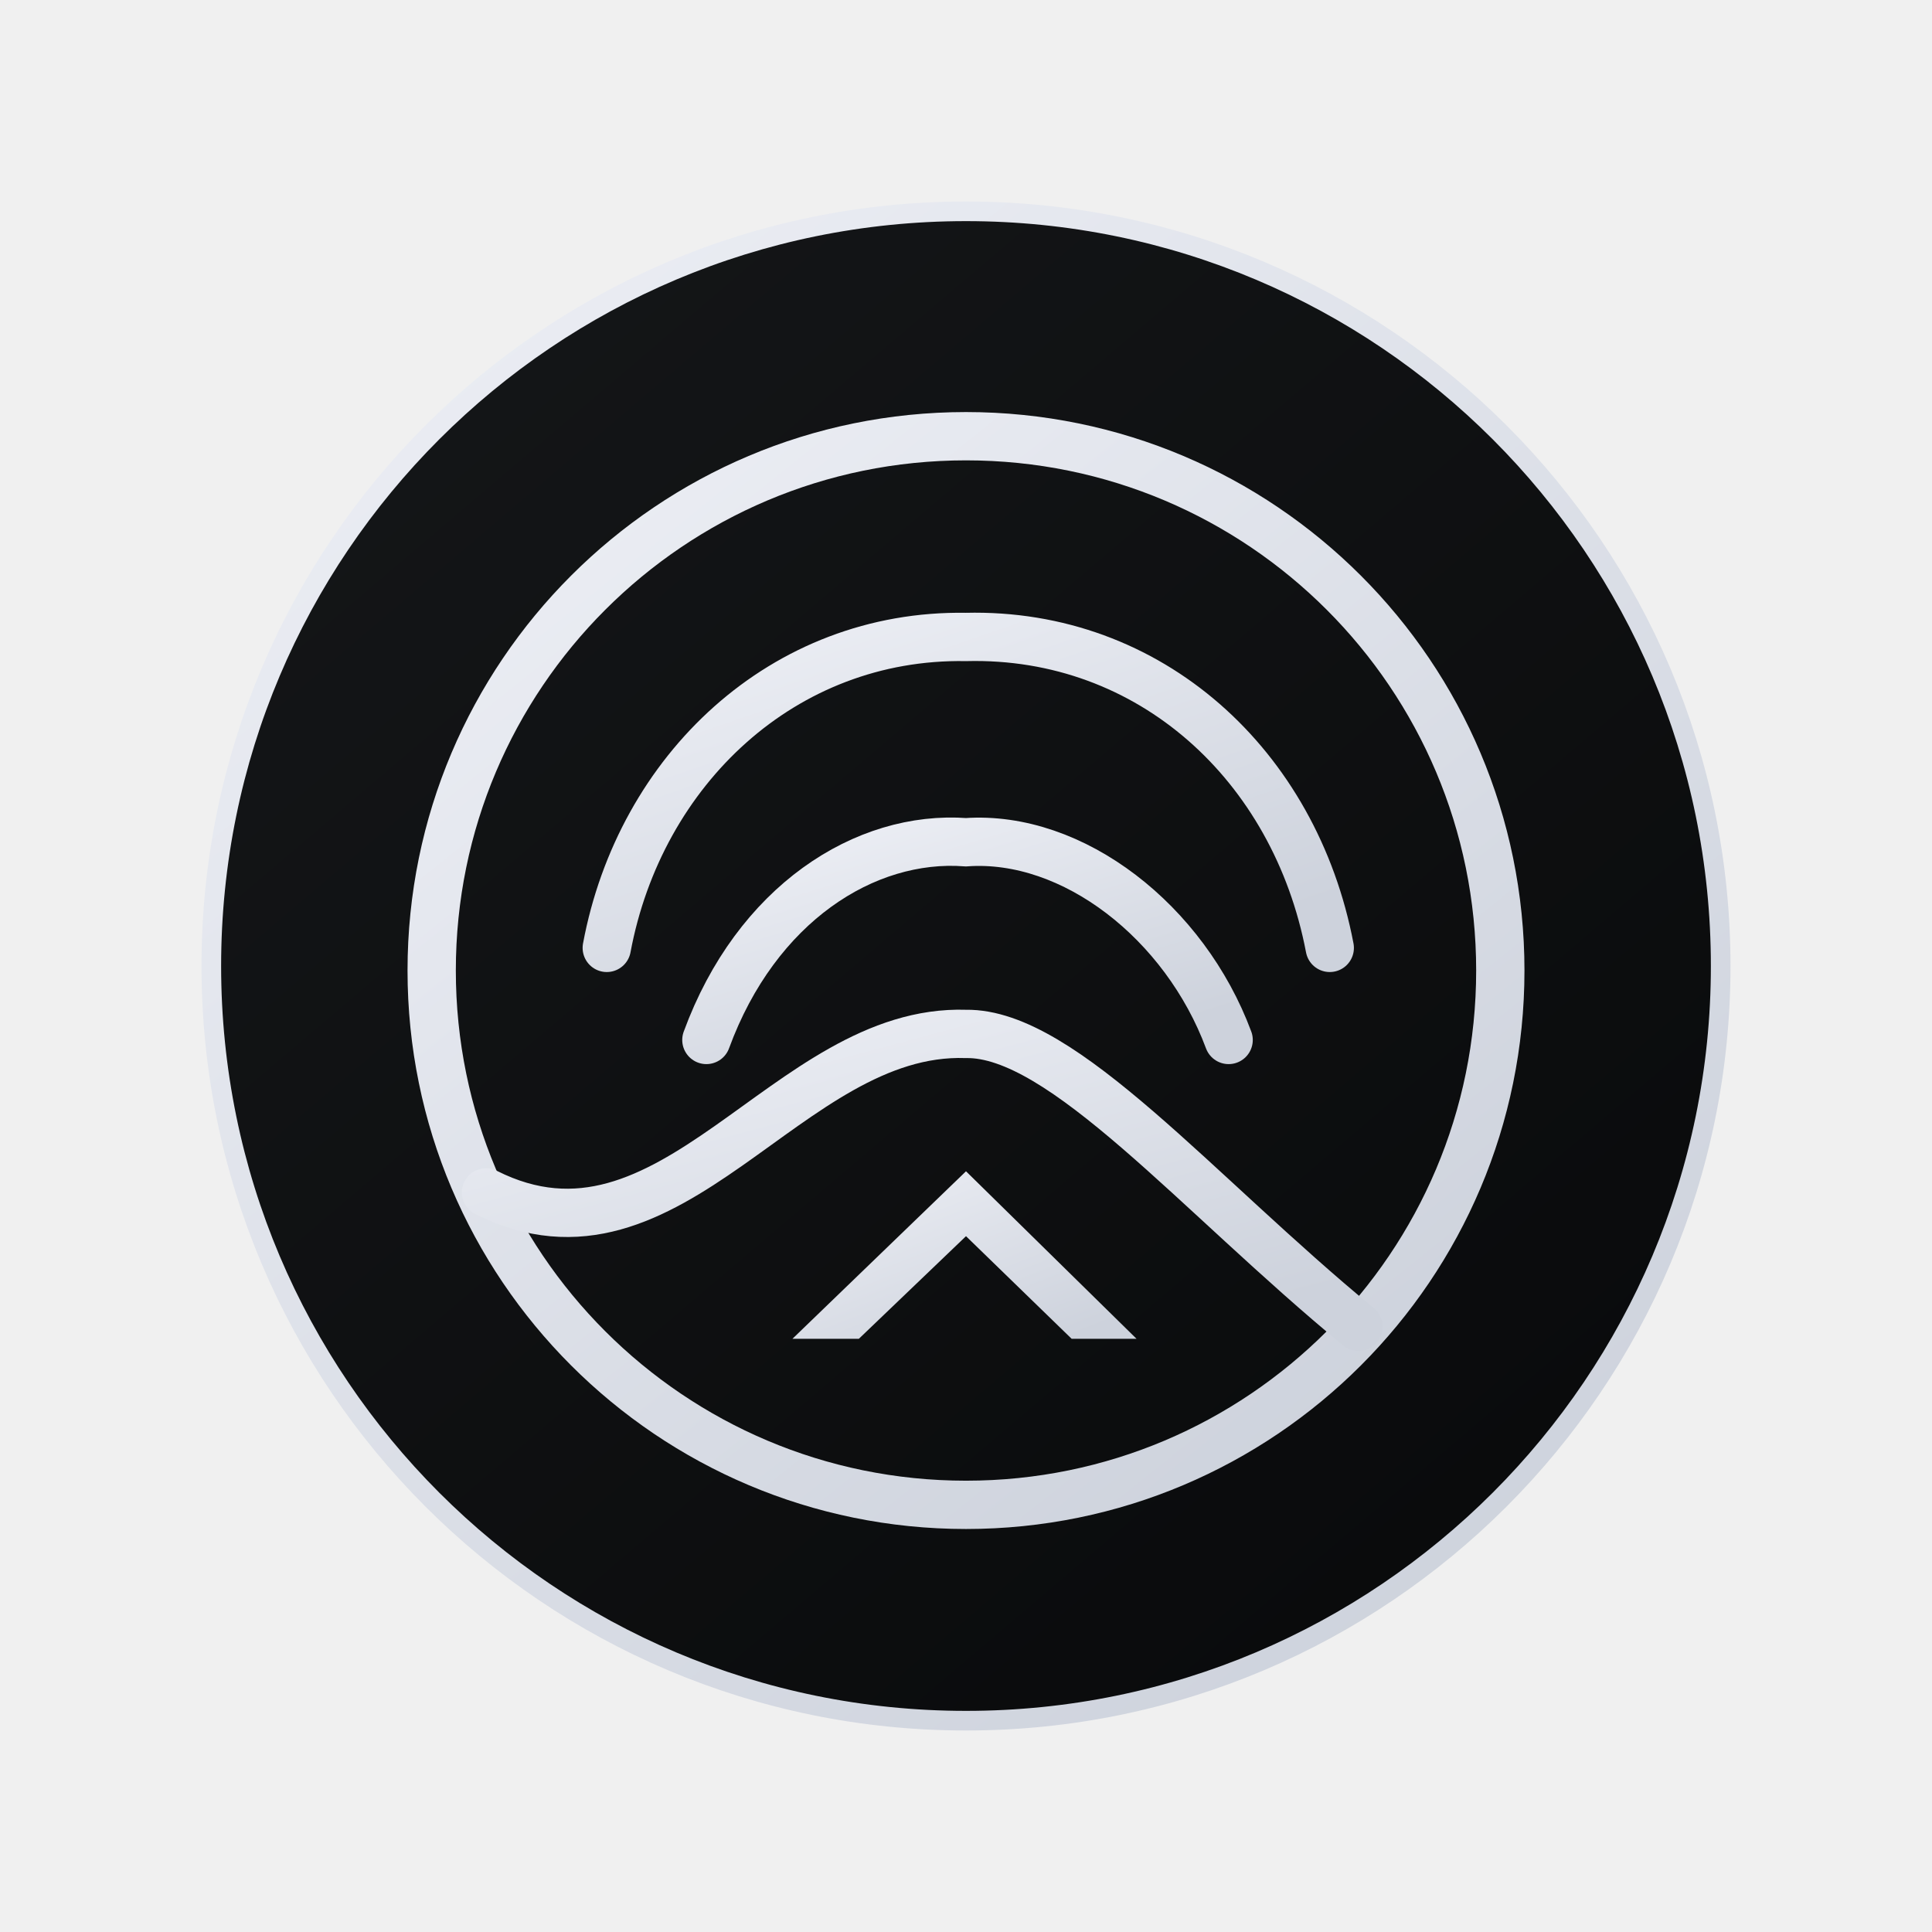
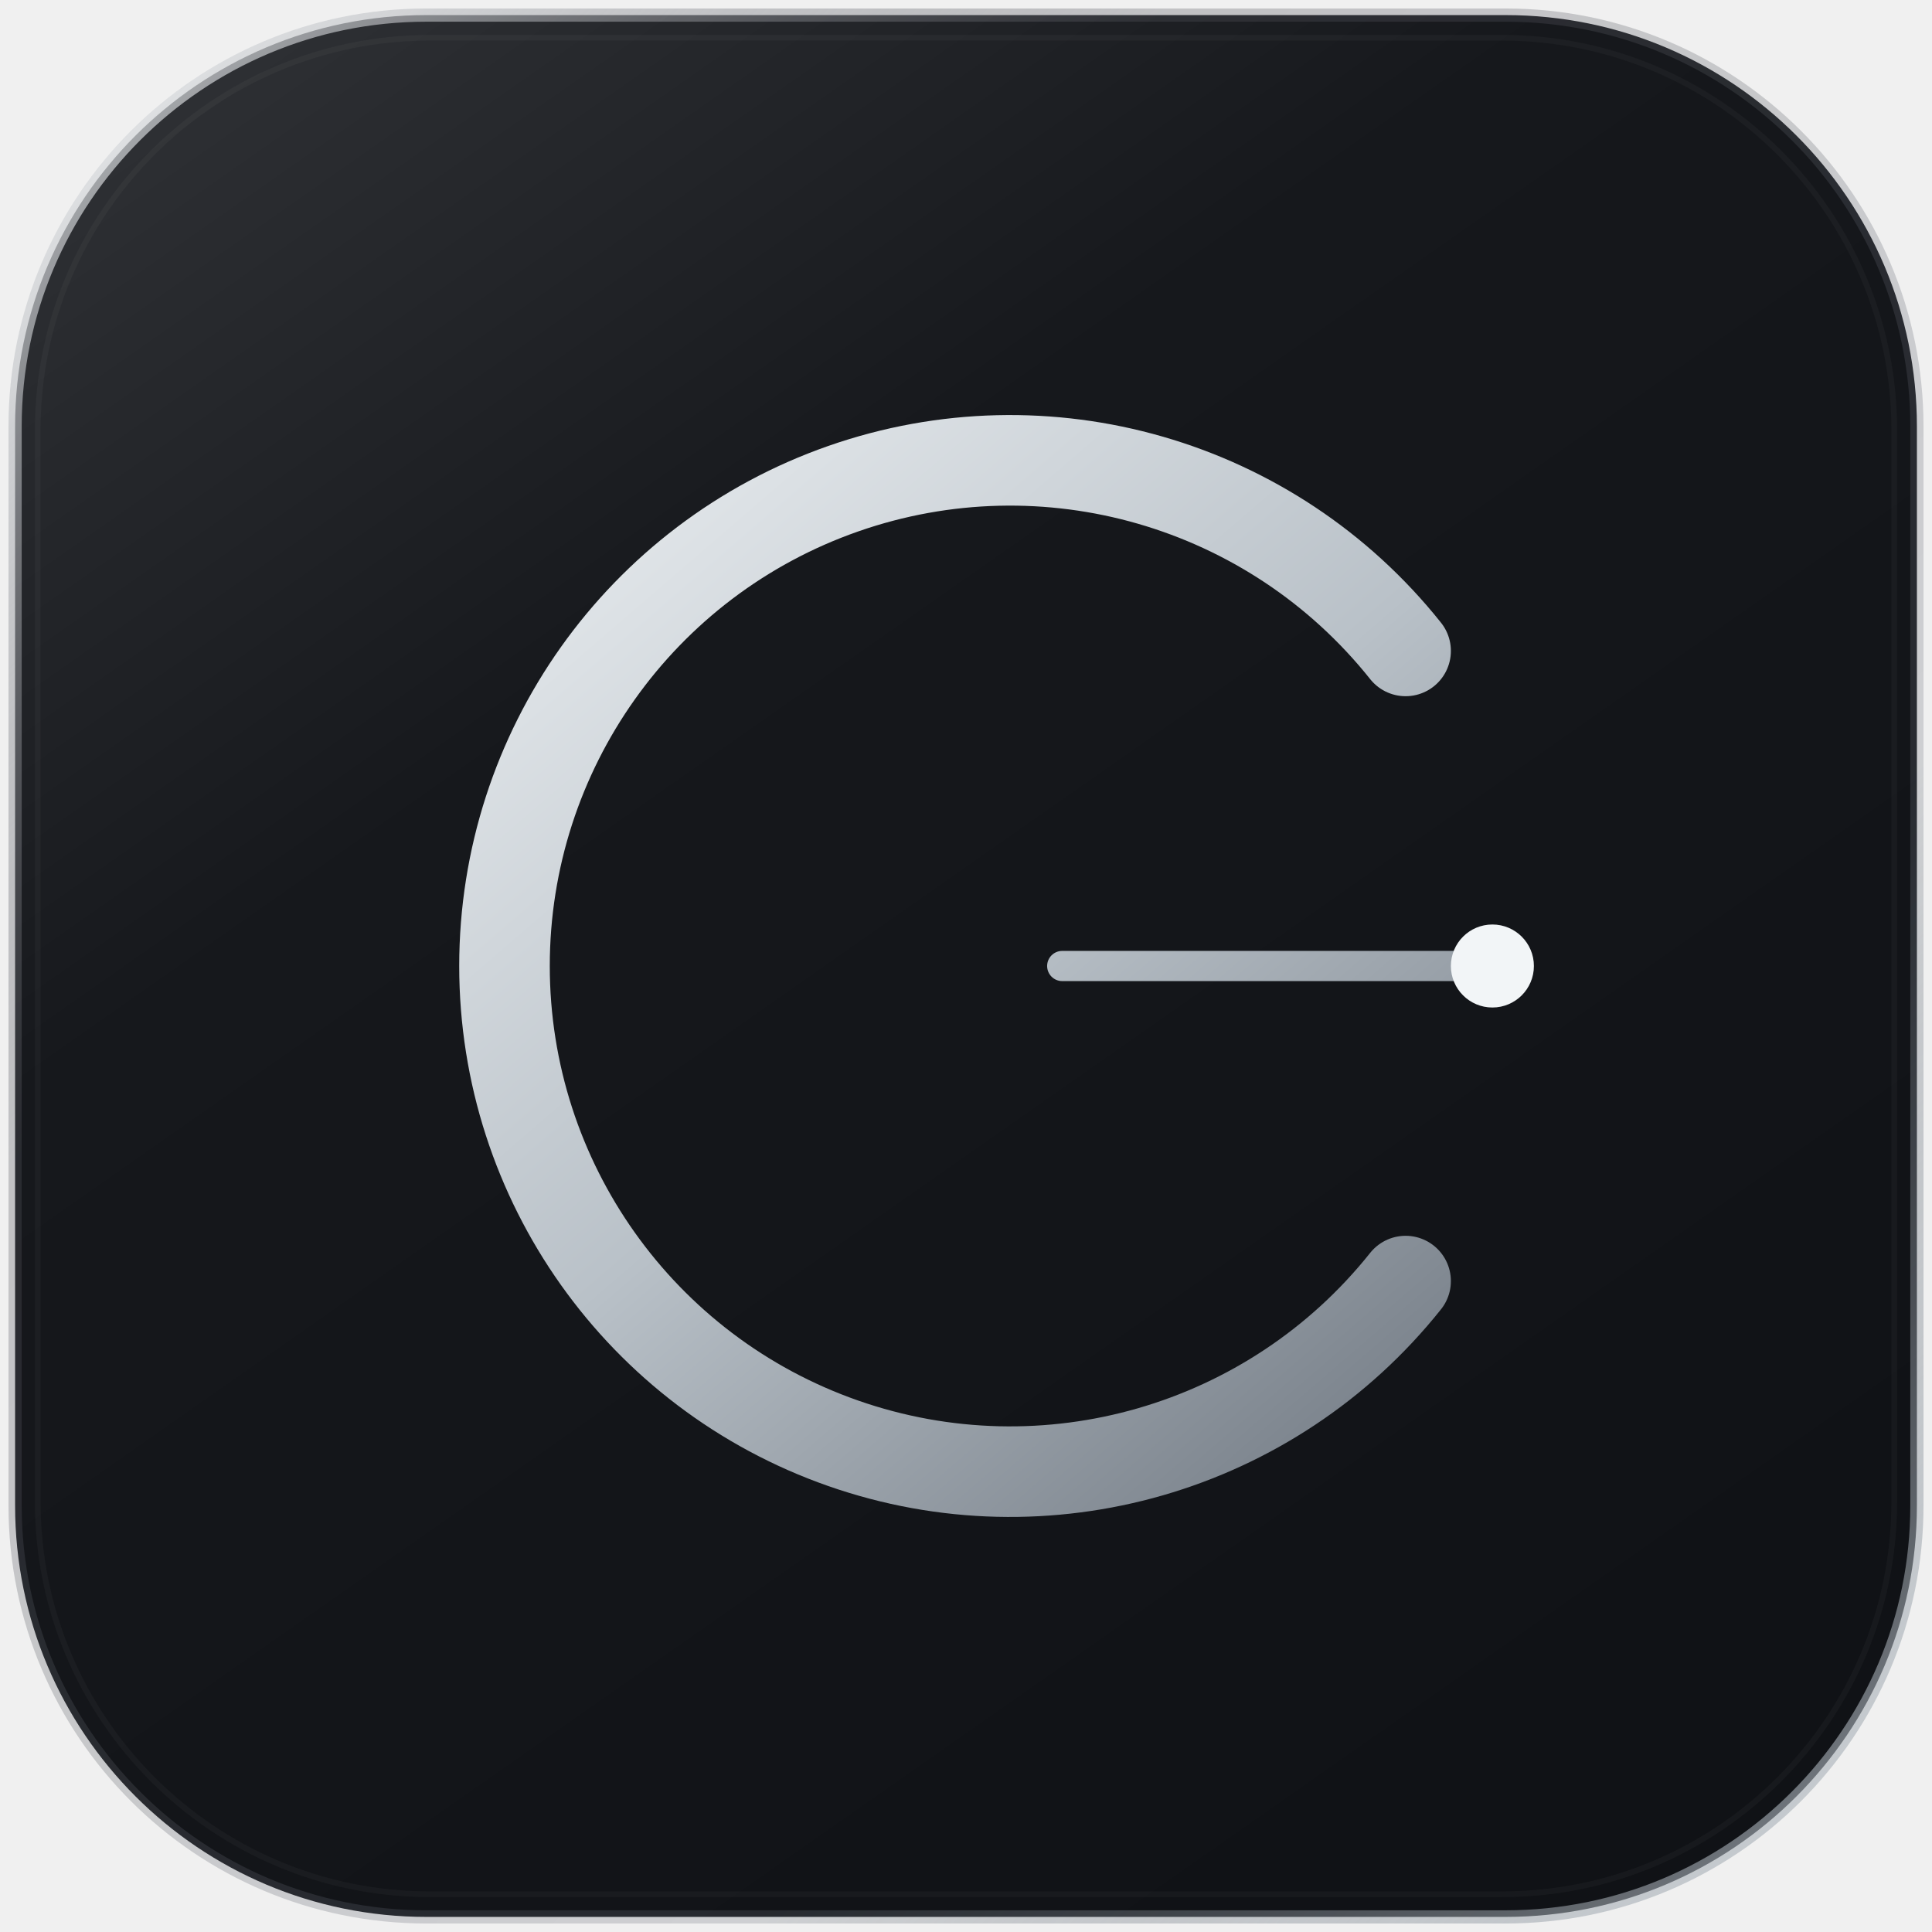
- <svg xmlns="http://www.w3.org/2000/svg" width="1280" height="1280" viewBox="0 0 1280 1280">
+ <svg xmlns="http://www.w3.org/2000/svg" width="1024" height="1024" viewBox="0 0 1024 1024">
  <defs>
-     <linearGradient id="background" x1="0" y1="0" x2="0.85" y2="1">
-       <stop stop-color="#151719" />
-       <stop offset="1" stop-color="#090a0b" />
+     <linearGradient id="tile" x1="0" y1="0" x2="0.7" y2="1">
+       <stop stop-color="#323438" />
+       <stop offset=".38" stop-color="#16181c" />
+       <stop offset="1" stop-color="#101216" />
    </linearGradient>
-     <linearGradient id="silver" x1="0" y1="0" x2="0.8" y2="1">
-       <stop stop-color="#eef0f6" />
-       <stop offset="1" stop-color="#cdd2dc" />
+     <linearGradient id="rim" x1="0" y1="0" x2="1" y2="1">
+       <stop stop-color="#f2f5f7" stop-opacity=".8" />
+       <stop offset=".3" stop-color="#55565e" stop-opacity=".3" />
+       <stop offset=".7" stop-color="#666e78" stop-opacity=".25" />
+       <stop offset="1" stop-color="#b9c1c8" stop-opacity=".7" />
    </linearGradient>
+     <linearGradient id="ink" gradientUnits="userSpaceOnUse" x1="220" y1="200" x2="780" y2="850">
+       <stop stop-color="#f2f5f7" />
+       <stop offset=".5" stop-color="#b9c1c8" />
+       <stop offset="1" stop-color="#666e78" />
+     </linearGradient>
+     <radialGradient id="dot" cx=".3" cy=".2" r="1">
+       <stop stop-color="#f6b7b2" />
+       <stop offset=".6" stop-color="#d88d91" />
+       <stop offset="1" stop-color="#ad5f70" />
+     </radialGradient>
  </defs>
-   <circle cx="640" cy="640" r="500" fill="url(#background)" stroke="url(#silver)" stroke-width="13" />
-   <circle cx="640" cy="643" r="354" fill="none" stroke="url(#silver)" stroke-width="32" />
-   <path d="M 402 628 C 424 510 519 420 640 422 C 762 419 858 507 881 628" fill="none" stroke="url(#silver)" stroke-width="32" stroke-linecap="round" />
-   <path d="M 468 689 C 501 599 573 553 640 558 C 711 553 785 611 814 689" fill="none" stroke="url(#silver)" stroke-width="32" stroke-linecap="round" />
-   <path d="M 322 790 C 445 852 521 681 640 685 C 704 684 793 791 900 879" fill="none" stroke="url(#silver)" stroke-width="32" stroke-linecap="round" />
-   <path d="M 525 887 L 640 776 L 753 887 L 710 887 L 640 819 L 569 887 Z" fill="url(#silver)" />
+   <rect x="8" y="8" width="1008" height="1008" rx="218" fill="url(#tile)" stroke="url(#rim)" stroke-width="7" />
+   <rect x="20" y="20" width="984" height="984" rx="208" fill="none" stroke="#ffffff" stroke-opacity=".035" stroke-width="3" />
+   <path d="M 745 345 A 268 268 0 1 0 745 679" fill="none" stroke="url(#ink)" stroke-width="48" stroke-linecap="round" />
+   <path d="M 563 512 H 791" fill="none" stroke="url(#ink)" stroke-width="16" stroke-linecap="round" />
+   <circle cx="791" cy="512" r="22" fill="#f2f5f7" />
</svg>
